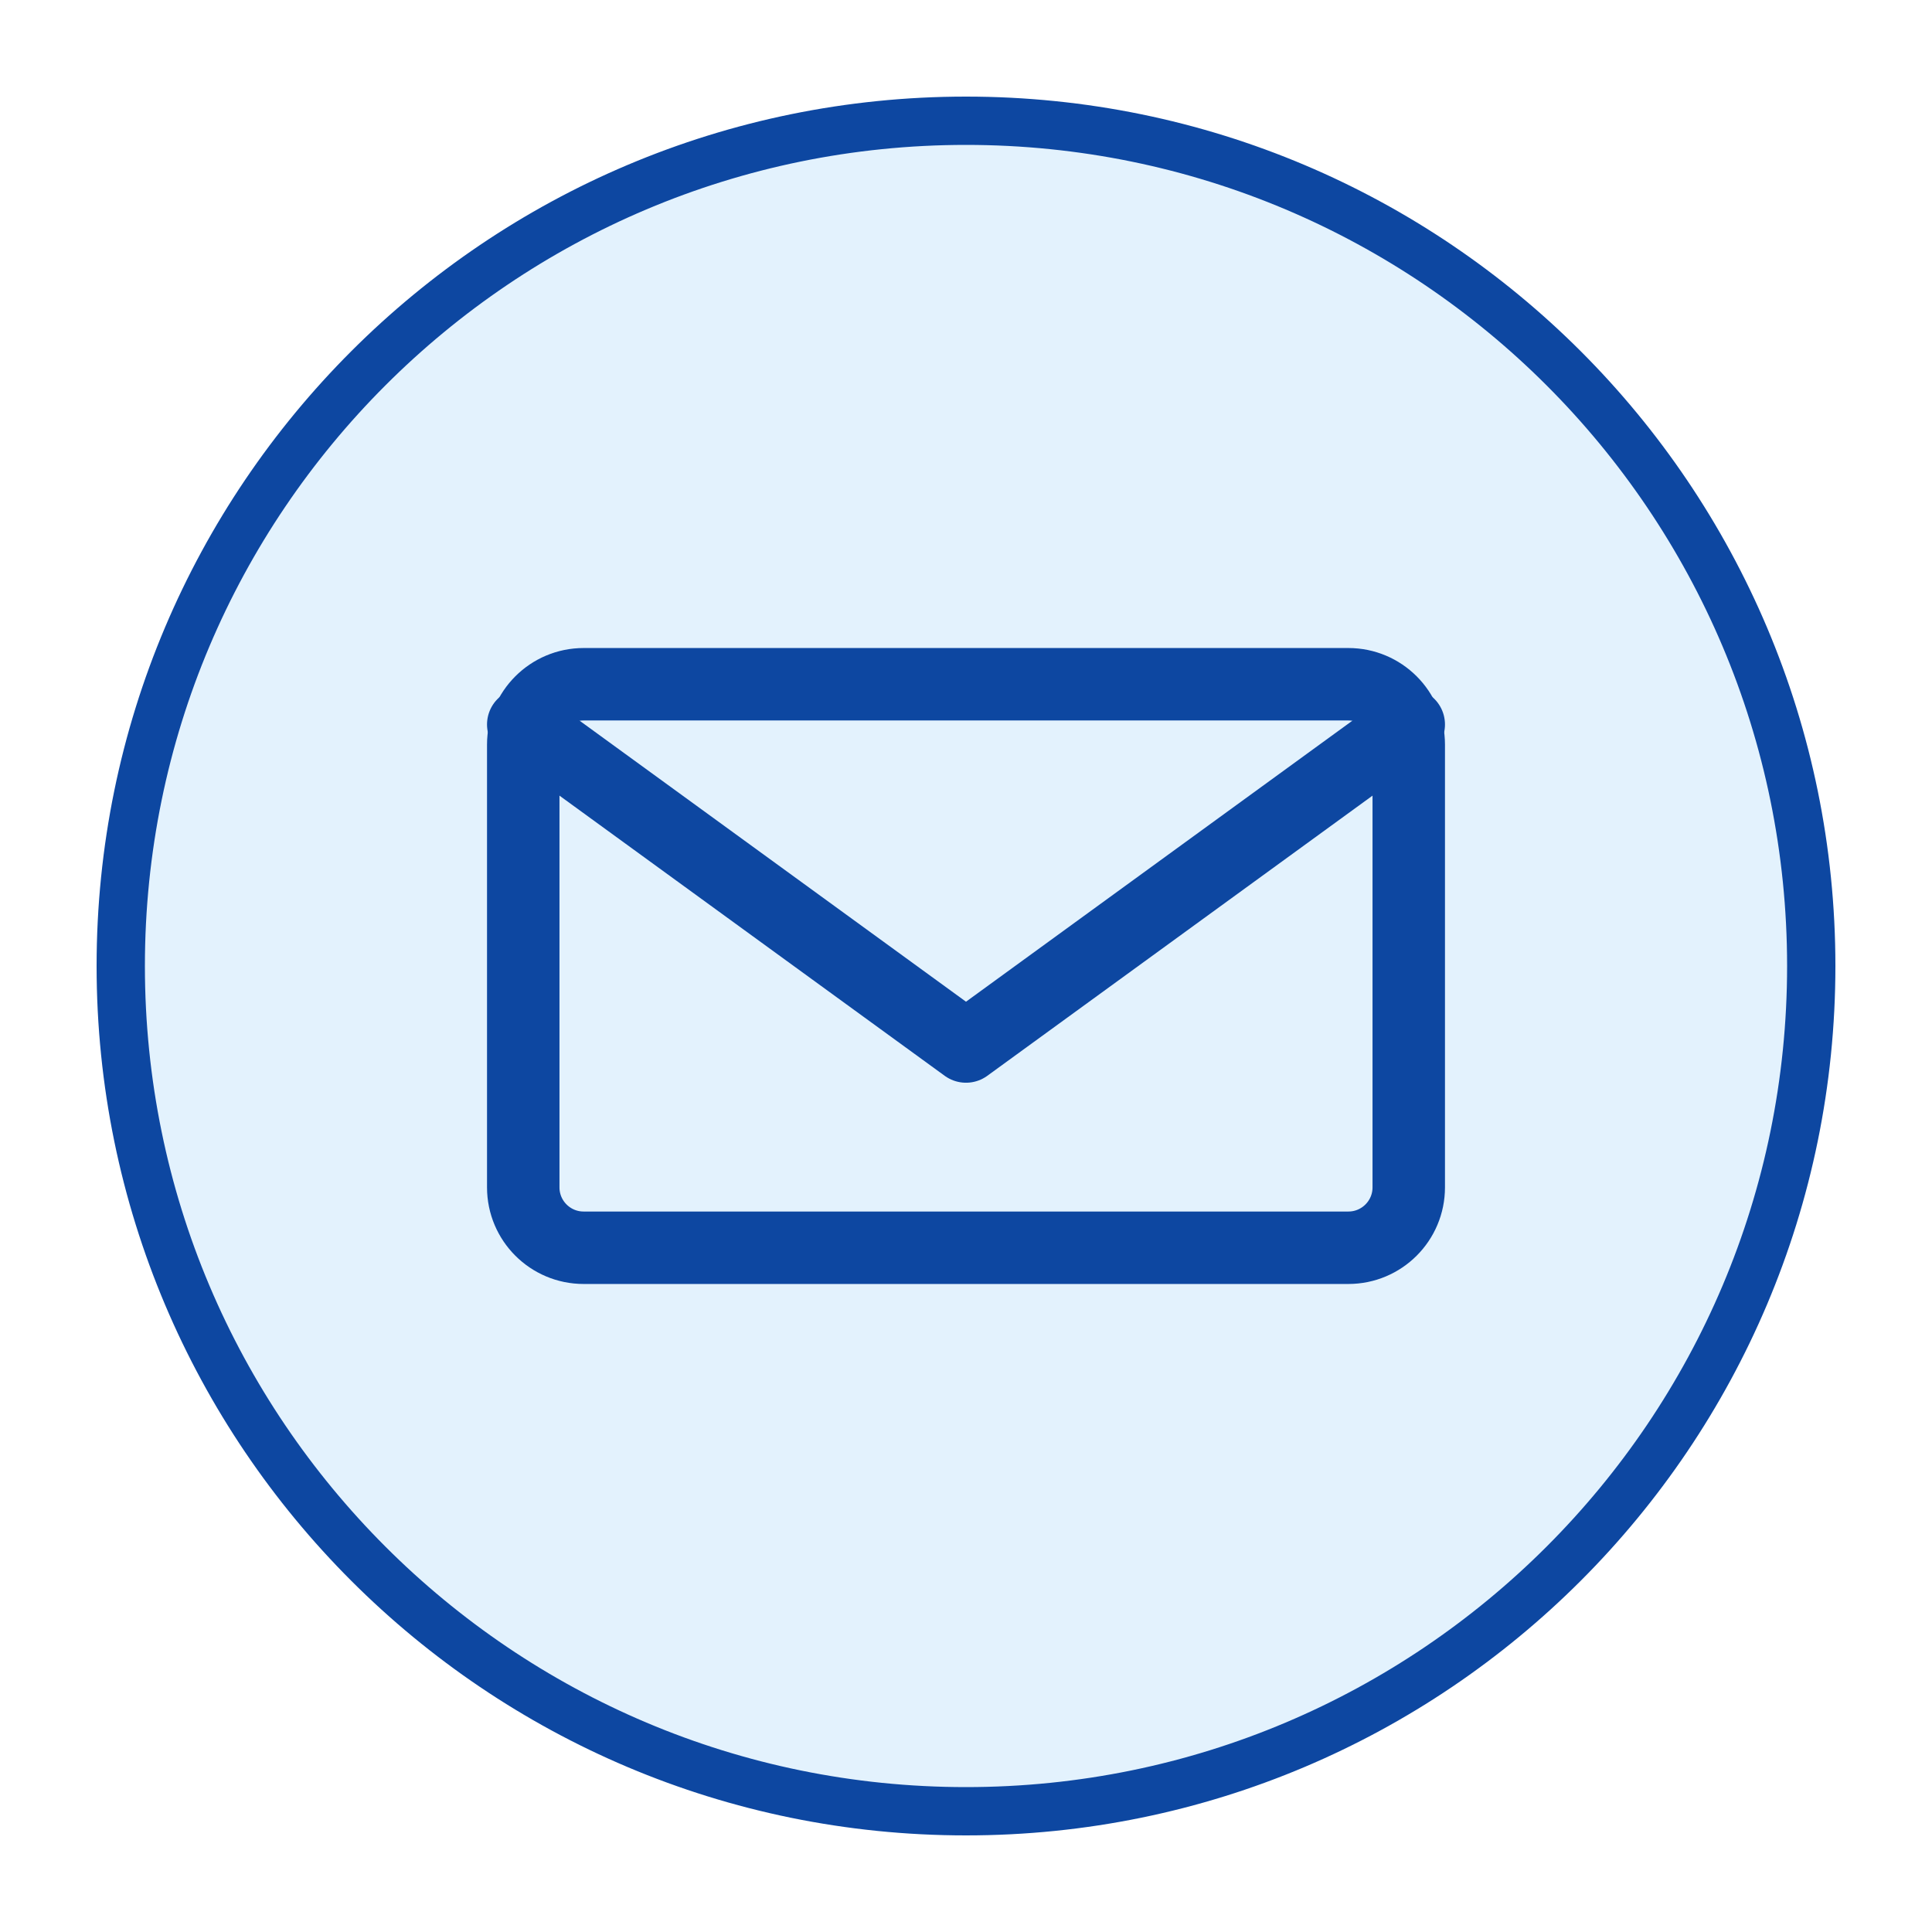
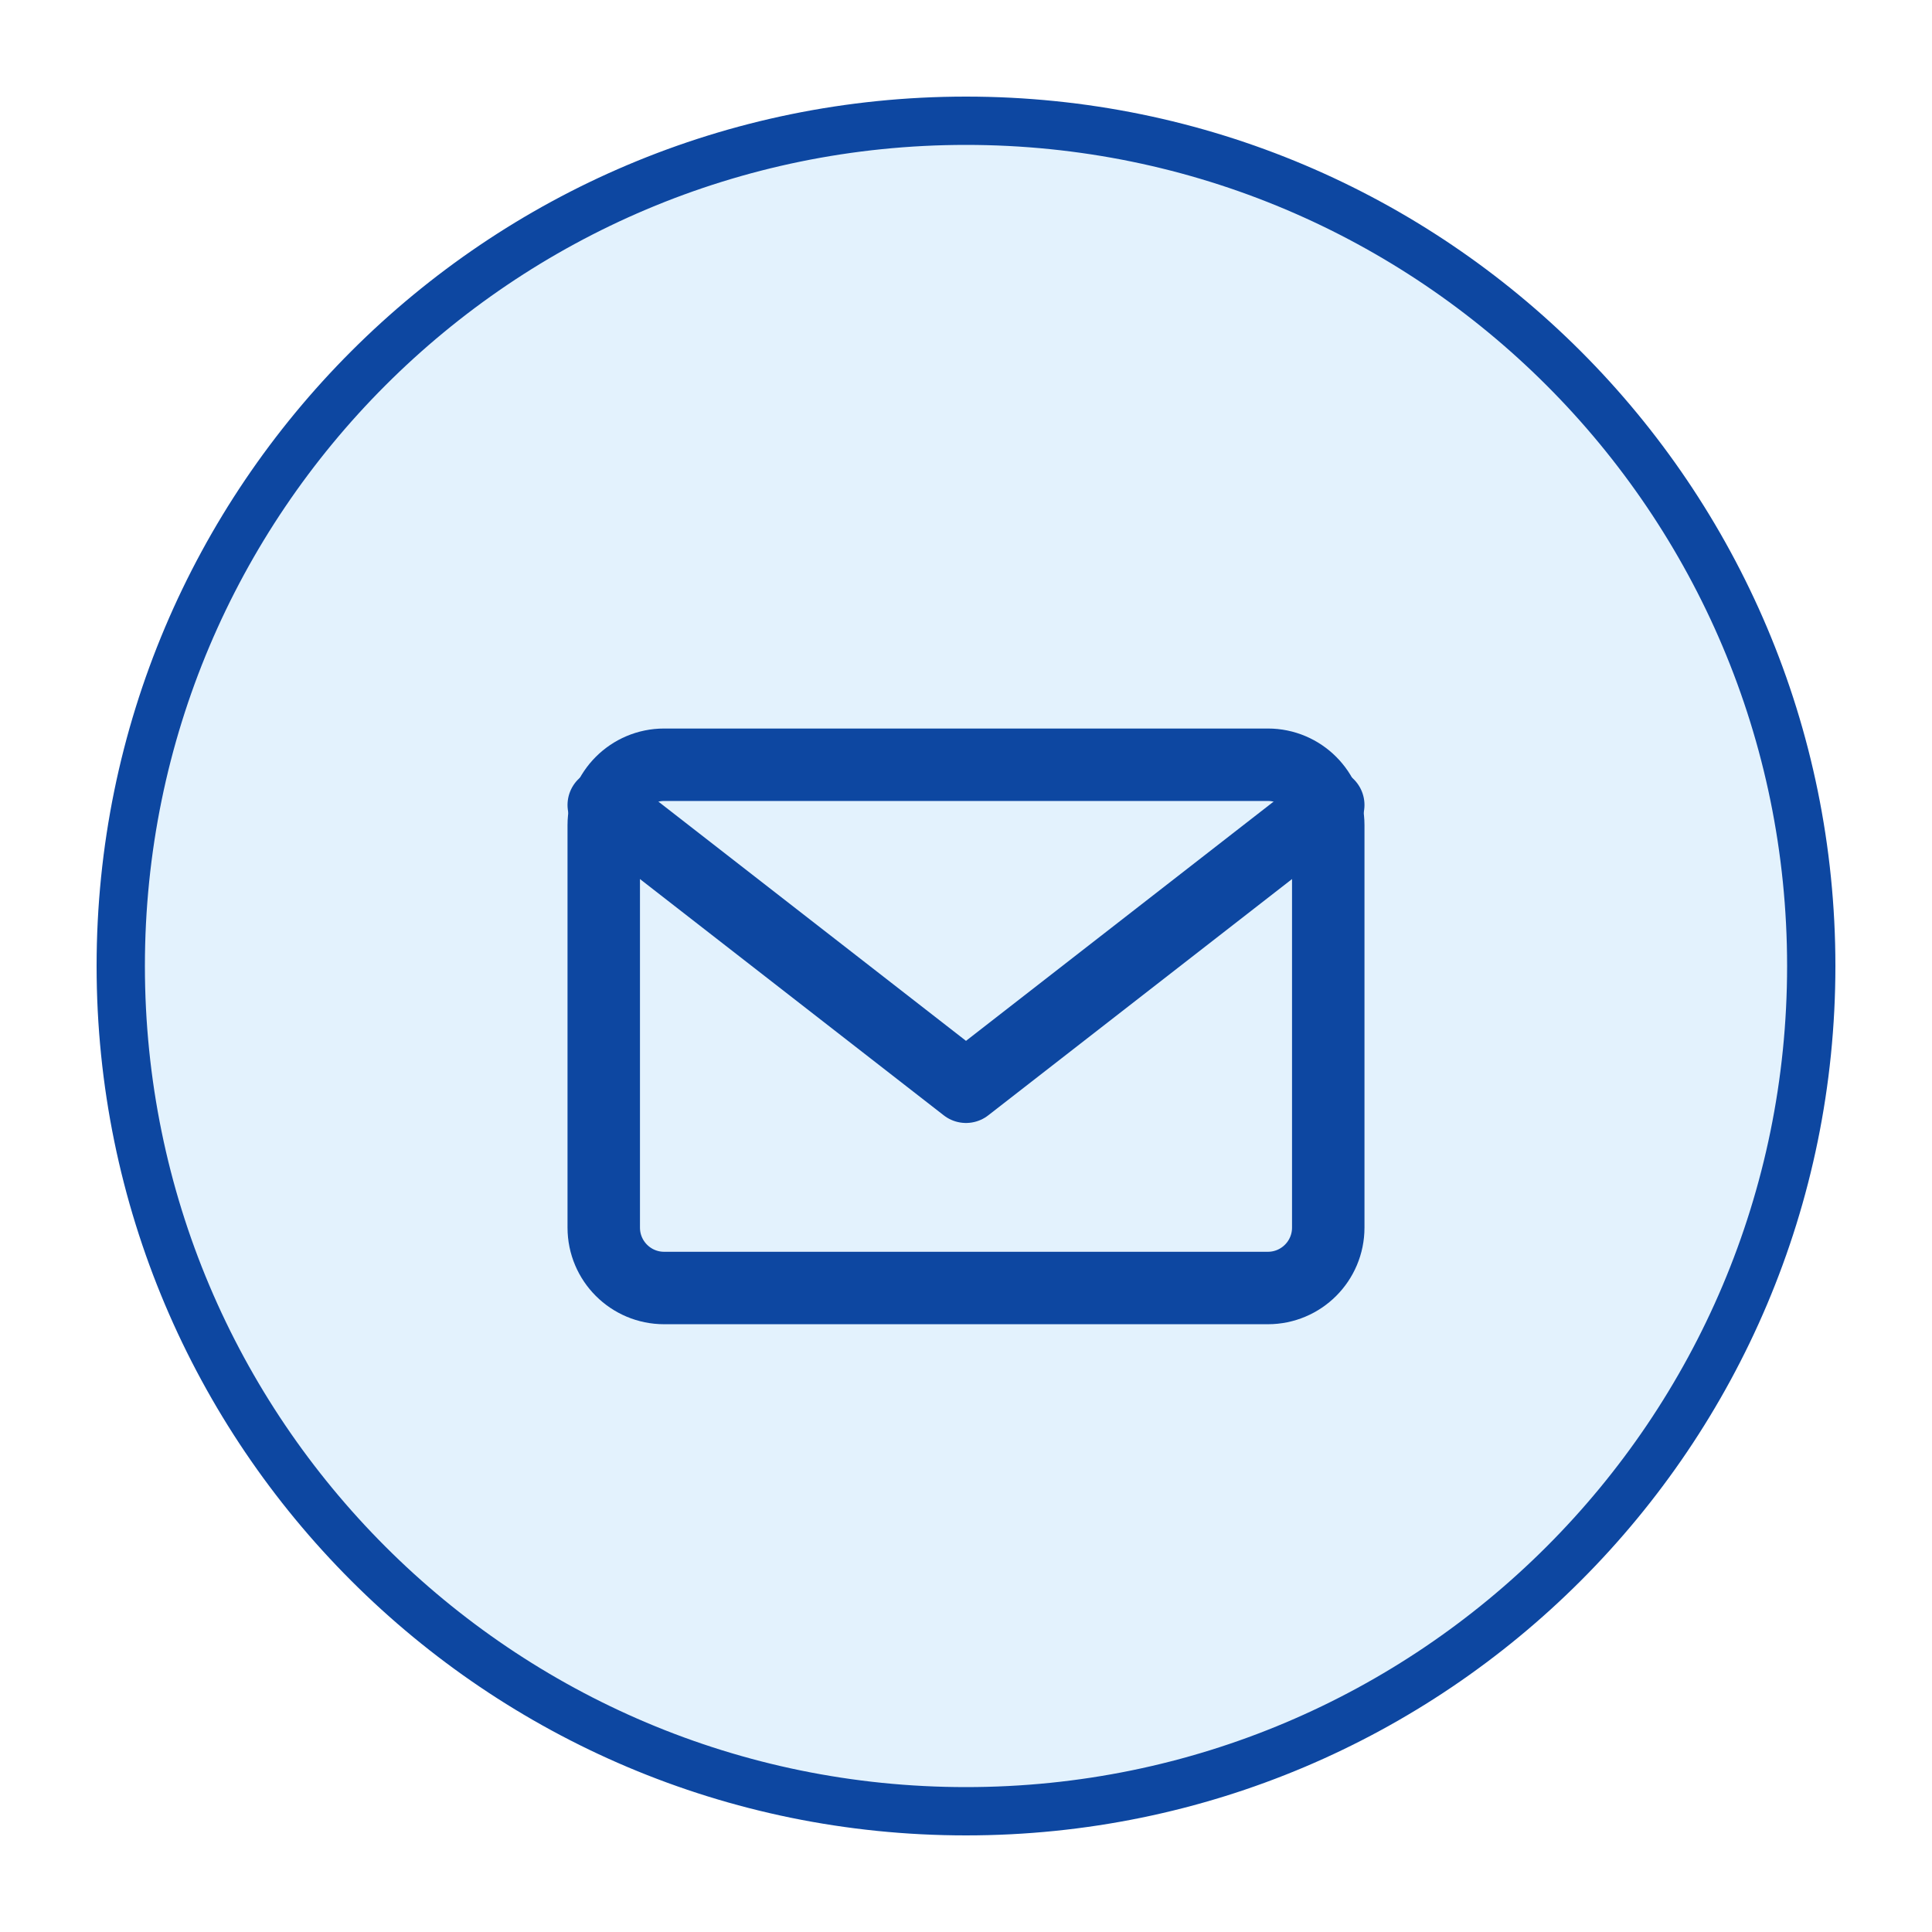
<svg xmlns="http://www.w3.org/2000/svg" viewBox="0 0 48 48" width="48" height="48" role="img" aria-label="Contact or email">
  <circle cx="24" cy="24" r="21" fill="#E3F2FD" stroke="#0D47A1" stroke-width="1.2" />
-   <rect x="13" y="17" width="22" height="14" rx="1.5" fill="none" stroke="#0D47A1" stroke-width="1.8" />
-   <polyline points="13,18 24,26 35,18" fill="none" stroke="#0D47A1" stroke-width="1.8" stroke-linecap="round" stroke-linejoin="round" />
+   <rect x="15" y="19" width="18" height="13" rx="1.5" fill="none" stroke="#0D47A1" stroke-width="1.8" />
+   <polyline points="15,20 24,27 33,20" fill="none" stroke="#0D47A1" stroke-width="1.8" stroke-linecap="round" stroke-linejoin="round" />
</svg>
